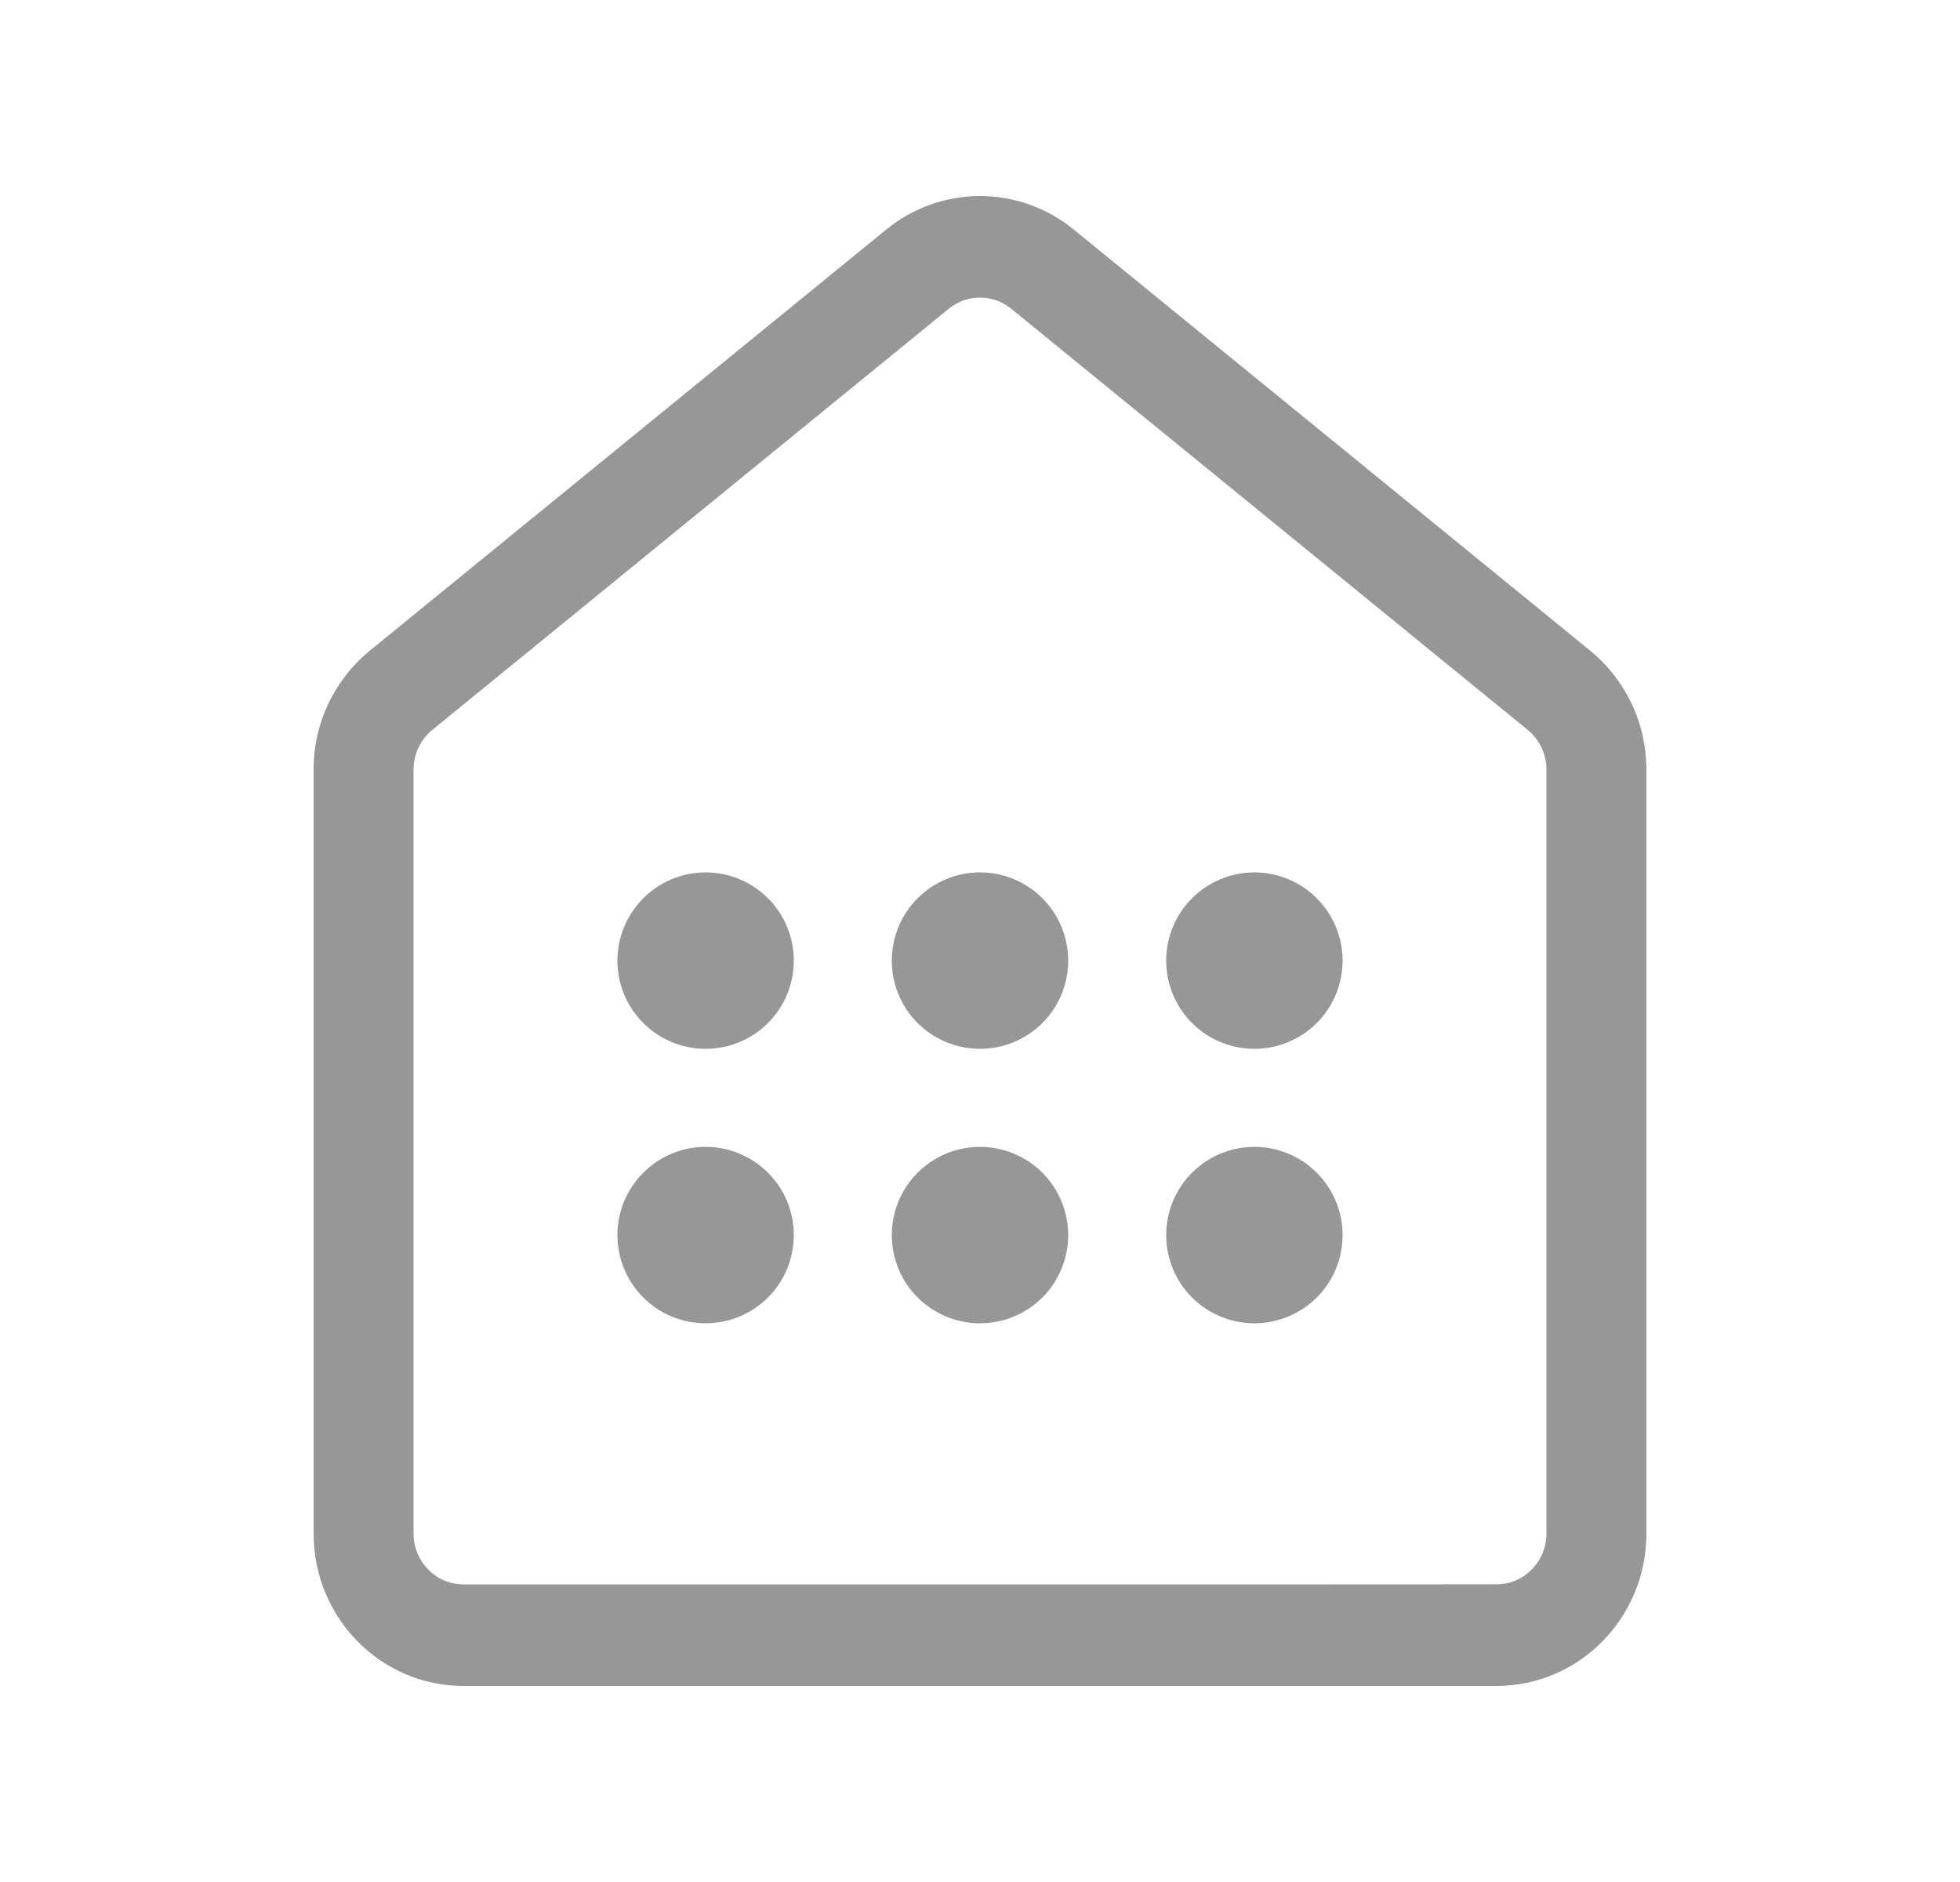
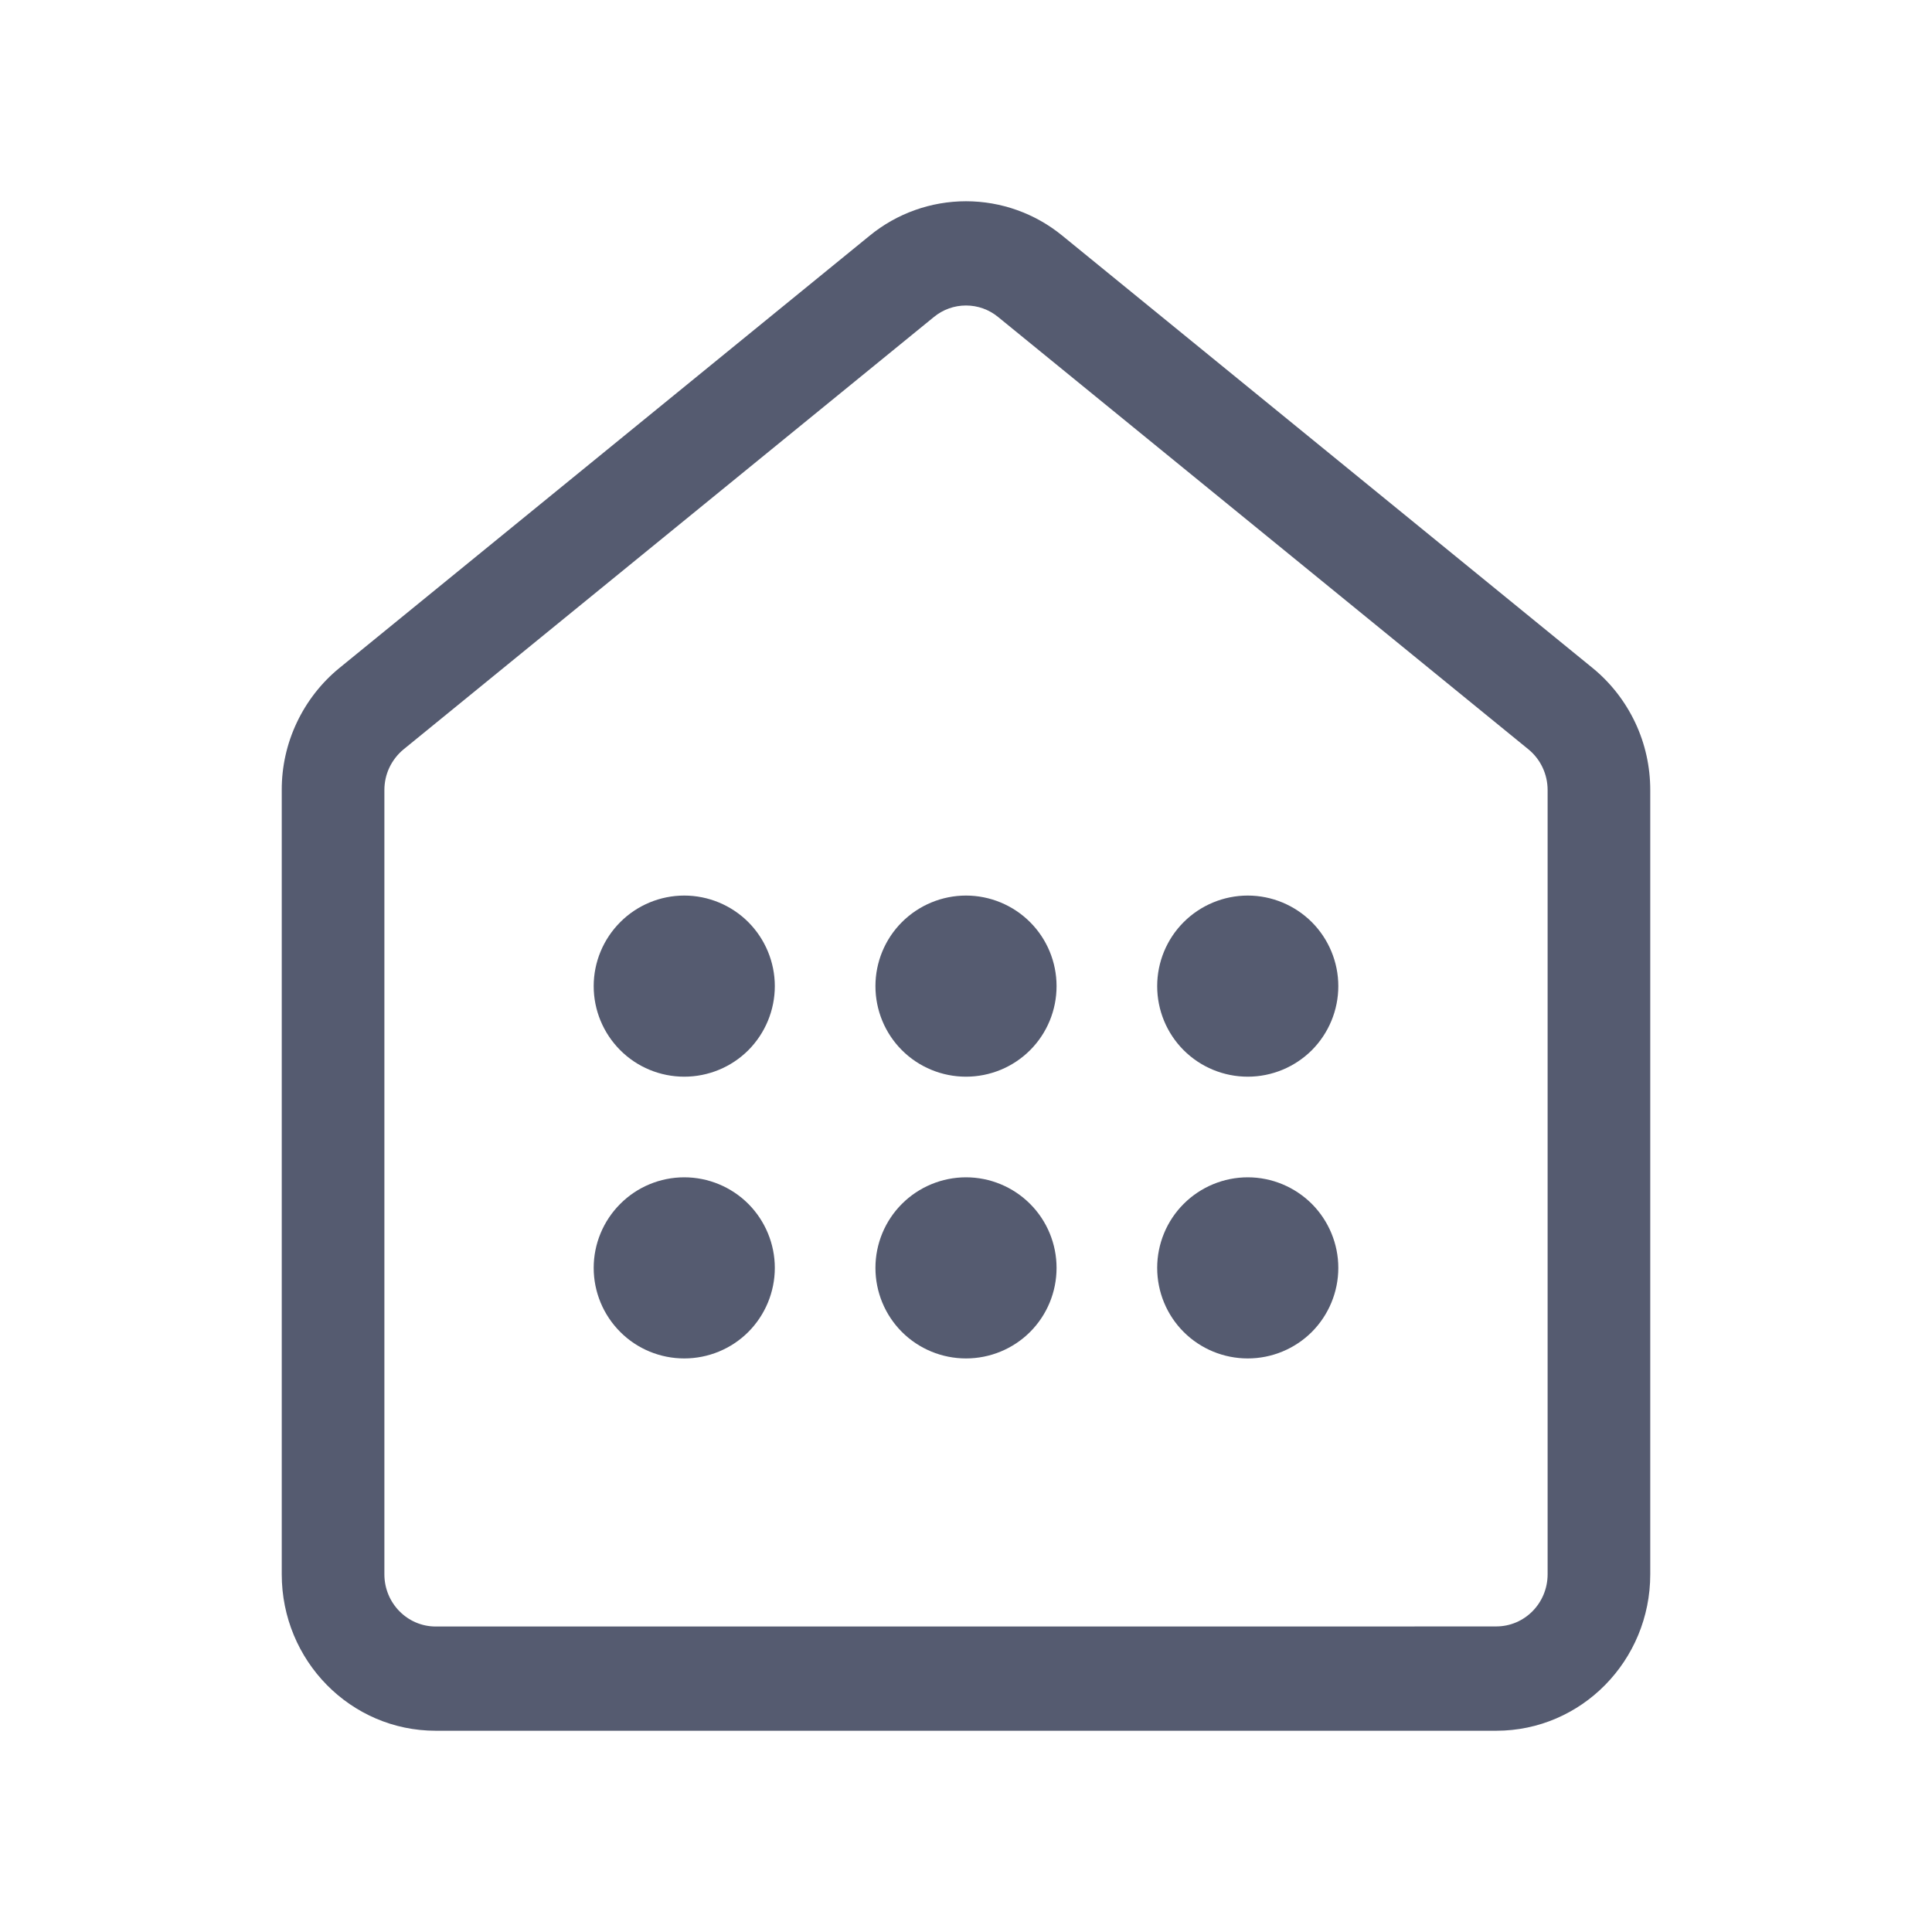
- <svg xmlns="http://www.w3.org/2000/svg" width="25" height="24" viewBox="0 0 25 24" fill="none">
-   <path d="M13.625 12.25C13.625 12.549 13.507 12.835 13.296 13.046C13.085 13.257 12.798 13.375 12.5 13.375C12.202 13.375 11.915 13.257 11.704 13.046C11.493 12.835 11.375 12.549 11.375 12.25C11.375 11.952 11.493 11.666 11.704 11.455C11.915 11.244 12.202 11.125 12.5 11.125C12.798 11.125 13.085 11.244 13.296 11.455C13.507 11.666 13.625 11.952 13.625 12.25ZM9 13.375C9.298 13.375 9.585 13.257 9.796 13.046C10.007 12.835 10.125 12.549 10.125 12.25C10.125 11.952 10.007 11.666 9.796 11.455C9.585 11.244 9.298 11.125 9 11.125C8.702 11.125 8.415 11.244 8.205 11.455C7.994 11.666 7.875 11.952 7.875 12.25C7.875 12.549 7.994 12.835 8.205 13.046C8.415 13.257 8.702 13.375 9 13.375ZM17.125 12.25C17.125 12.549 17.006 12.835 16.796 13.046C16.584 13.257 16.298 13.375 16 13.375C15.702 13.375 15.415 13.257 15.204 13.046C14.993 12.835 14.875 12.549 14.875 12.25C14.875 11.952 14.993 11.666 15.204 11.455C15.415 11.244 15.702 11.125 16 11.125C16.298 11.125 16.584 11.244 16.796 11.455C17.006 11.666 17.125 11.952 17.125 12.25ZM12.5 16.875C12.798 16.875 13.085 16.757 13.296 16.546C13.507 16.335 13.625 16.049 13.625 15.75C13.625 15.452 13.507 15.166 13.296 14.955C13.085 14.744 12.798 14.625 12.5 14.625C12.202 14.625 11.915 14.744 11.704 14.955C11.493 15.166 11.375 15.452 11.375 15.75C11.375 16.049 11.493 16.335 11.704 16.546C11.915 16.757 12.202 16.875 12.5 16.875ZM10.125 15.75C10.125 16.049 10.007 16.335 9.796 16.546C9.585 16.757 9.298 16.875 9 16.875C8.702 16.875 8.415 16.757 8.205 16.546C7.994 16.335 7.875 16.049 7.875 15.75C7.875 15.452 7.994 15.166 8.205 14.955C8.415 14.744 8.702 14.625 9 14.625C9.298 14.625 9.585 14.744 9.796 14.955C10.007 15.166 10.125 15.452 10.125 15.75ZM16 16.875C16.298 16.875 16.584 16.757 16.796 16.546C17.006 16.335 17.125 16.049 17.125 15.75C17.125 15.452 17.006 15.166 16.796 14.955C16.584 14.744 16.298 14.625 16 14.625C15.702 14.625 15.415 14.744 15.204 14.955C14.993 15.166 14.875 15.452 14.875 15.75C14.875 16.049 14.993 16.335 15.204 16.546C15.415 16.757 15.702 16.875 16 16.875ZM13.697 2.928C13.359 2.651 12.936 2.5 12.5 2.5C12.064 2.5 11.641 2.651 11.303 2.928L4.715 8.299C4.491 8.482 4.311 8.714 4.187 8.976C4.063 9.238 3.999 9.524 4 9.814V19.557C4 20.63 4.856 21.5 5.912 21.5H19.087C20.144 21.5 21 20.63 21 19.557V9.814C21 9.524 20.937 9.238 20.813 8.976C20.689 8.714 20.509 8.482 20.285 8.299L13.697 2.928ZM17 20.205V20.204L16.962 20.205H5.912C5.561 20.205 5.275 19.915 5.275 19.557V9.814C5.275 9.717 5.296 9.622 5.337 9.535C5.379 9.447 5.439 9.37 5.513 9.309L12.101 3.938C12.214 3.845 12.354 3.795 12.5 3.795C12.646 3.795 12.786 3.845 12.899 3.938L19.486 9.308C19.637 9.431 19.725 9.617 19.725 9.814V19.556C19.725 19.914 19.44 20.204 19.087 20.204L17 20.205Z" fill="#303030" fill-opacity="0.5" />
+ <svg xmlns="http://www.w3.org/2000/svg" width="24" height="24" viewBox="0 0 24 24" fill="none">
+   <path d="M13.125 12.25C13.125 12.549 13.007 12.835 12.796 13.046C12.585 13.257 12.298 13.375 12 13.375C11.702 13.375 11.415 13.257 11.204 13.046C10.993 12.835 10.875 12.549 10.875 12.25C10.875 11.952 10.993 11.666 11.204 11.455C11.415 11.244 11.702 11.125 12 11.125C12.298 11.125 12.585 11.244 12.796 11.455C13.007 11.666 13.125 11.952 13.125 12.25ZM8.5 13.375C8.798 13.375 9.085 13.257 9.296 13.046C9.506 12.835 9.625 12.549 9.625 12.25C9.625 11.952 9.506 11.666 9.296 11.455C9.085 11.244 8.798 11.125 8.5 11.125C8.202 11.125 7.915 11.244 7.705 11.455C7.494 11.666 7.375 11.952 7.375 12.25C7.375 12.549 7.494 12.835 7.705 13.046C7.915 13.257 8.202 13.375 8.5 13.375ZM16.625 12.25C16.625 12.549 16.506 12.835 16.296 13.046C16.084 13.257 15.798 13.375 15.5 13.375C15.202 13.375 14.915 13.257 14.704 13.046C14.493 12.835 14.375 12.549 14.375 12.25C14.375 11.952 14.493 11.666 14.704 11.455C14.915 11.244 15.202 11.125 15.5 11.125C15.798 11.125 16.084 11.244 16.296 11.455C16.506 11.666 16.625 11.952 16.625 12.25ZM12 16.875C12.298 16.875 12.585 16.757 12.796 16.546C13.007 16.335 13.125 16.049 13.125 15.75C13.125 15.452 13.007 15.166 12.796 14.955C12.585 14.744 12.298 14.625 12 14.625C11.702 14.625 11.415 14.744 11.204 14.955C10.993 15.166 10.875 15.452 10.875 15.75C10.875 16.049 10.993 16.335 11.204 16.546C11.415 16.757 11.702 16.875 12 16.875ZM9.625 15.75C9.625 16.049 9.506 16.335 9.296 16.546C9.085 16.757 8.798 16.875 8.5 16.875C8.202 16.875 7.915 16.757 7.705 16.546C7.494 16.335 7.375 16.049 7.375 15.75C7.375 15.452 7.494 15.166 7.705 14.955C7.915 14.744 8.202 14.625 8.5 14.625C8.798 14.625 9.085 14.744 9.296 14.955C9.506 15.166 9.625 15.452 9.625 15.75ZM15.5 16.875C15.798 16.875 16.084 16.757 16.296 16.546C16.506 16.335 16.625 16.049 16.625 15.75C16.625 15.452 16.506 15.166 16.296 14.955C16.084 14.744 15.798 14.625 15.5 14.625C15.202 14.625 14.915 14.744 14.704 14.955C14.493 15.166 14.375 15.452 14.375 15.75C14.375 16.049 14.493 16.335 14.704 16.546C14.915 16.757 15.202 16.875 15.5 16.875ZM13.197 2.928C12.859 2.651 12.436 2.5 12 2.5C11.564 2.5 11.141 2.651 10.803 2.928L4.215 8.299C3.991 8.482 3.811 8.714 3.687 8.976C3.563 9.238 3.499 9.524 3.5 9.814V19.557C3.5 20.63 4.356 21.5 5.412 21.5H18.587C19.644 21.5 20.5 20.63 20.5 19.557V9.814C20.5 9.524 20.437 9.238 20.313 8.976C20.189 8.714 20.009 8.482 19.785 8.299L13.197 2.928ZM16.5 20.205H16.462H5.412C5.061 20.205 4.775 19.915 4.775 19.557V9.814C4.775 9.717 4.796 9.622 4.837 9.535C4.879 9.447 4.939 9.37 5.013 9.309L11.601 3.938C11.714 3.845 11.854 3.795 12 3.795C12.146 3.795 12.286 3.845 12.399 3.938L18.986 9.308C19.137 9.431 19.225 9.617 19.225 9.814V19.556C19.225 19.914 18.94 20.204 18.587 20.204L16.5 20.205Z" fill="#555B70" />
</svg>
